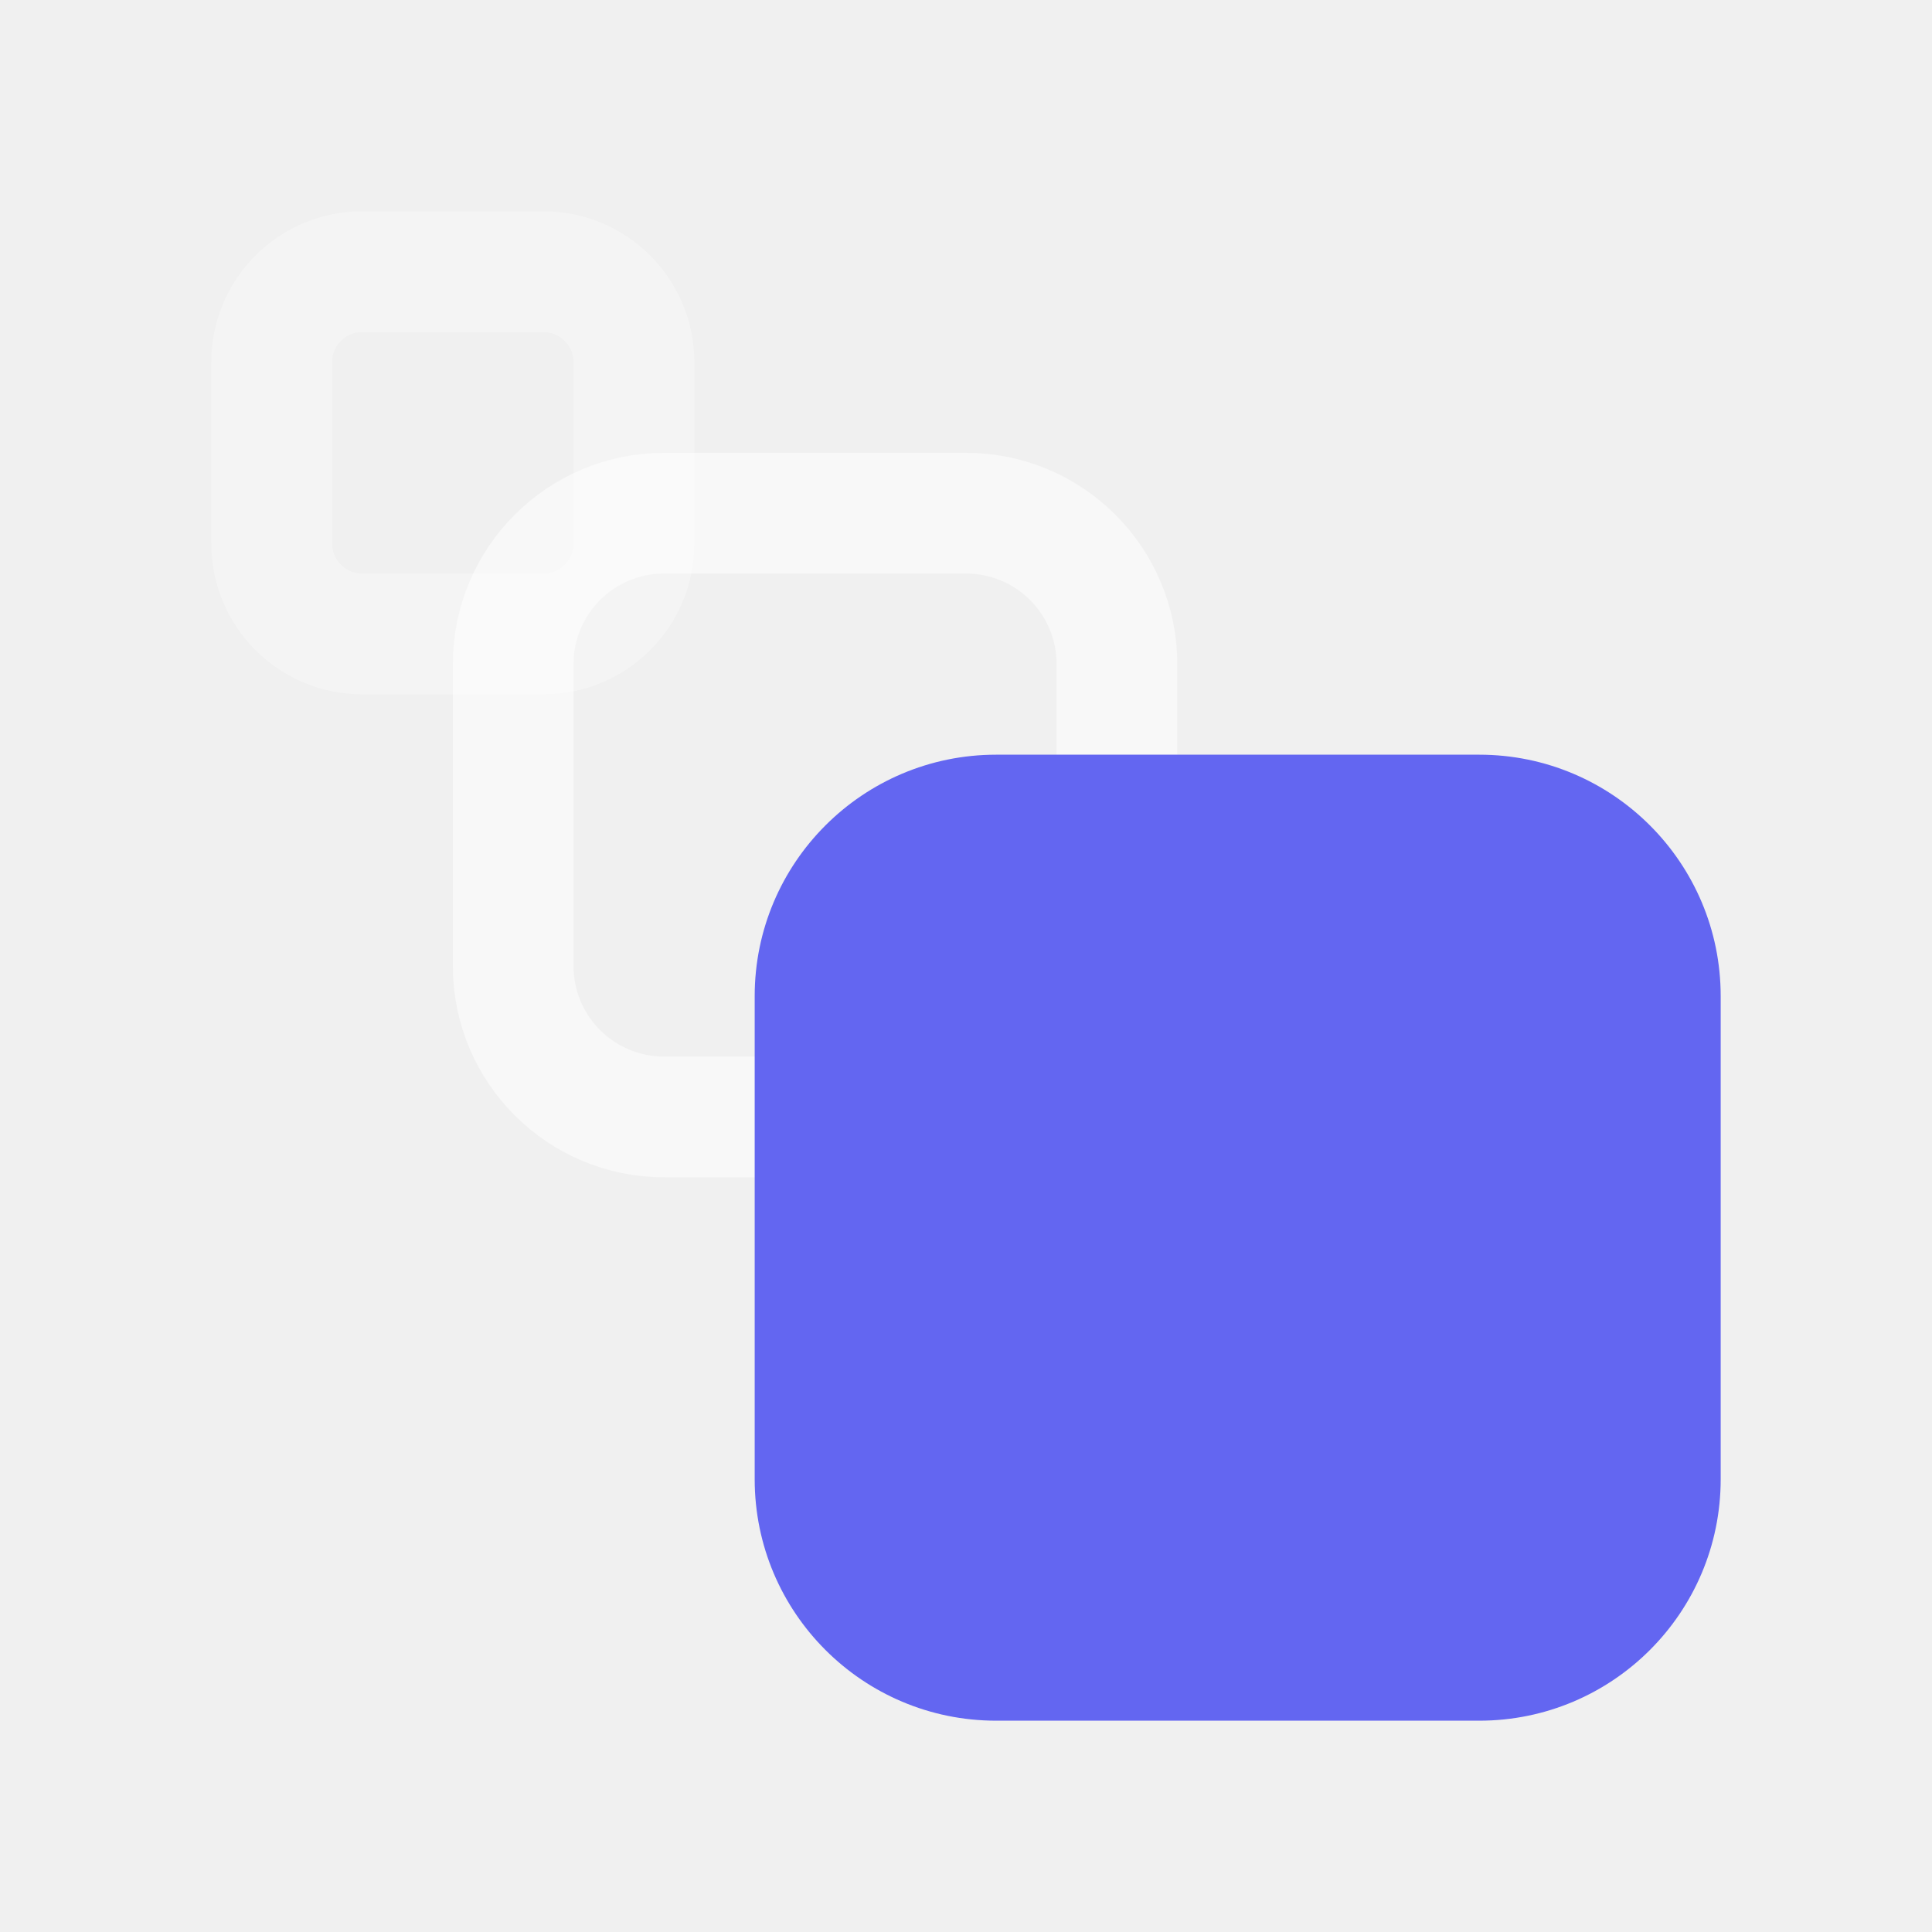
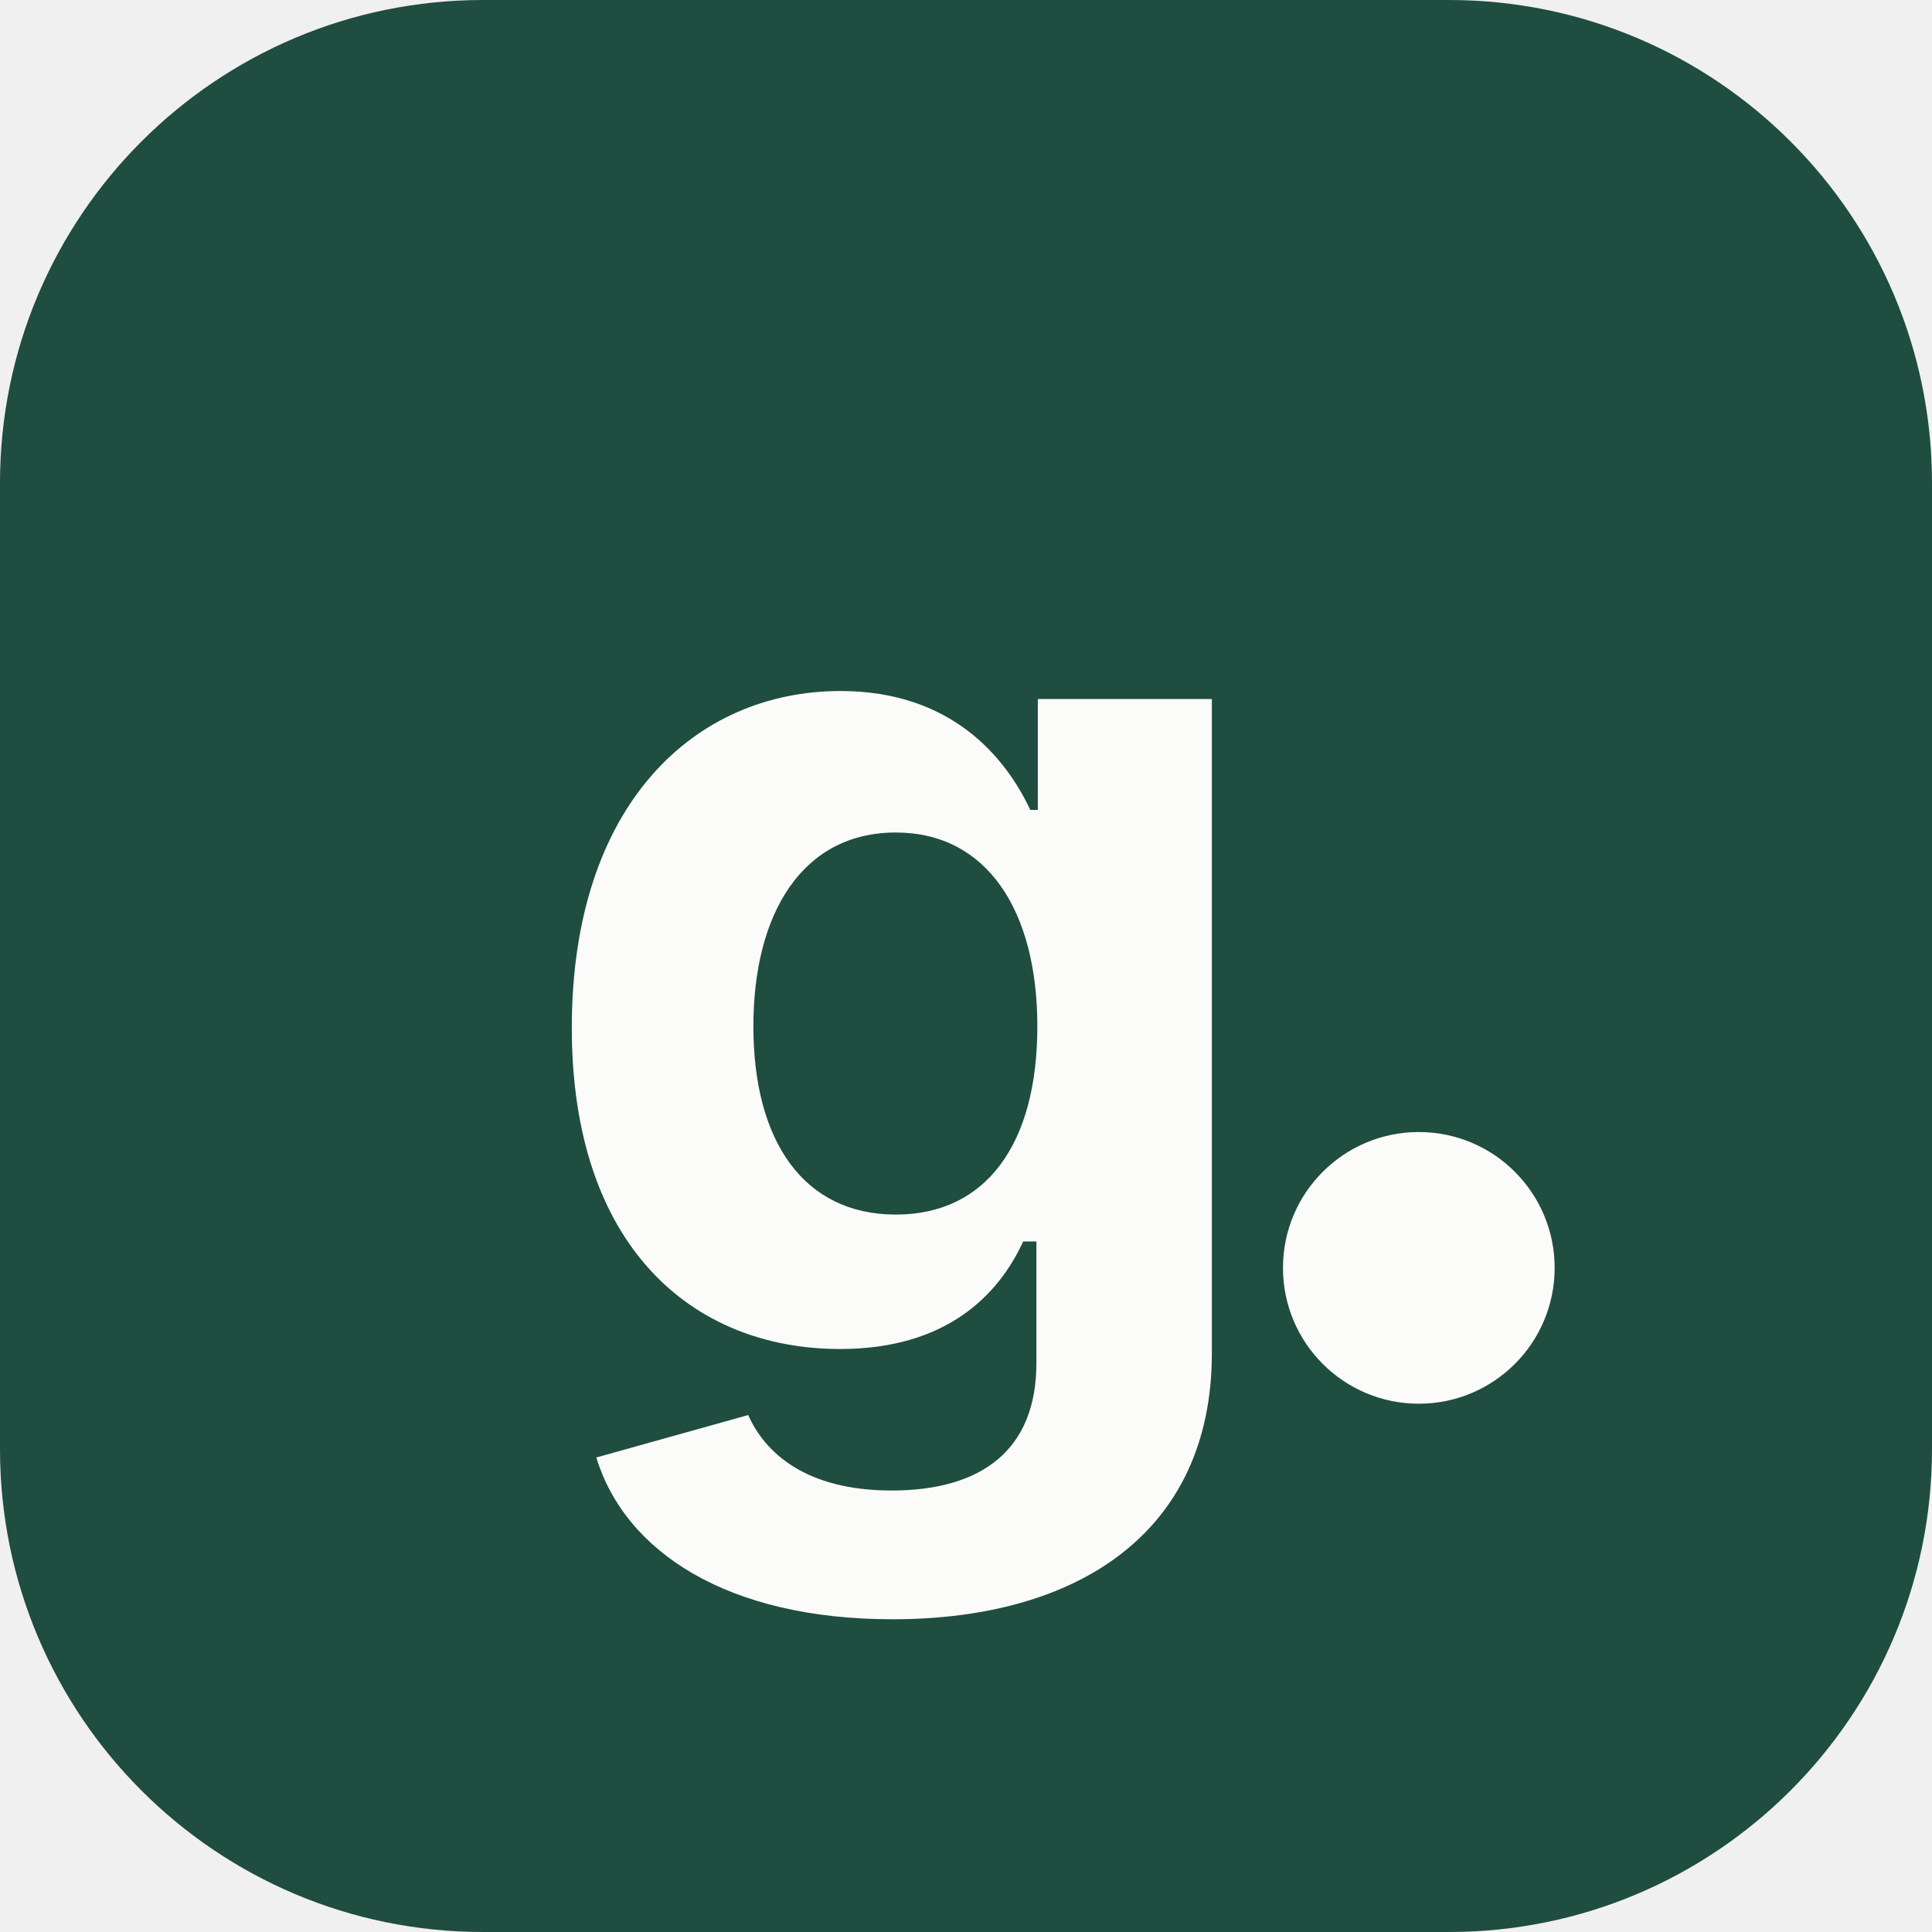
- <svg xmlns="http://www.w3.org/2000/svg" width="32" height="32" viewBox="0 0 512 512" fill="none">
-   <rect x="72" y="72" width="96" height="96" rx="24" fill="none" stroke="white" stroke-width="32" stroke-linejoin="round" opacity="0.3" />
-   <rect x="136" y="136" width="160" height="160" rx="40" fill="none" stroke="white" stroke-width="32" stroke-linejoin="round" opacity="0.5" />
-   <rect x="200" y="200" width="256" height="256" rx="64" fill="#6366F1" />
+ <svg xmlns="http://www.w3.org/2000/svg" width="32" height="32" viewBox="0 0 64 64" fill="none">
+   <rect width="64" height="64" rx="16" fill="#1f4d3f" />
+   <text x="30" y="45" font-family="'Hanken Grotesk', system-ui, -apple-system, sans-serif" font-size="40" font-weight="700" fill="#fbfbf9" text-anchor="middle" letter-spacing="-2">g</text>
+   <circle cx="47" cy="42" r="4.5" fill="#fbfbf9" />
</svg>
